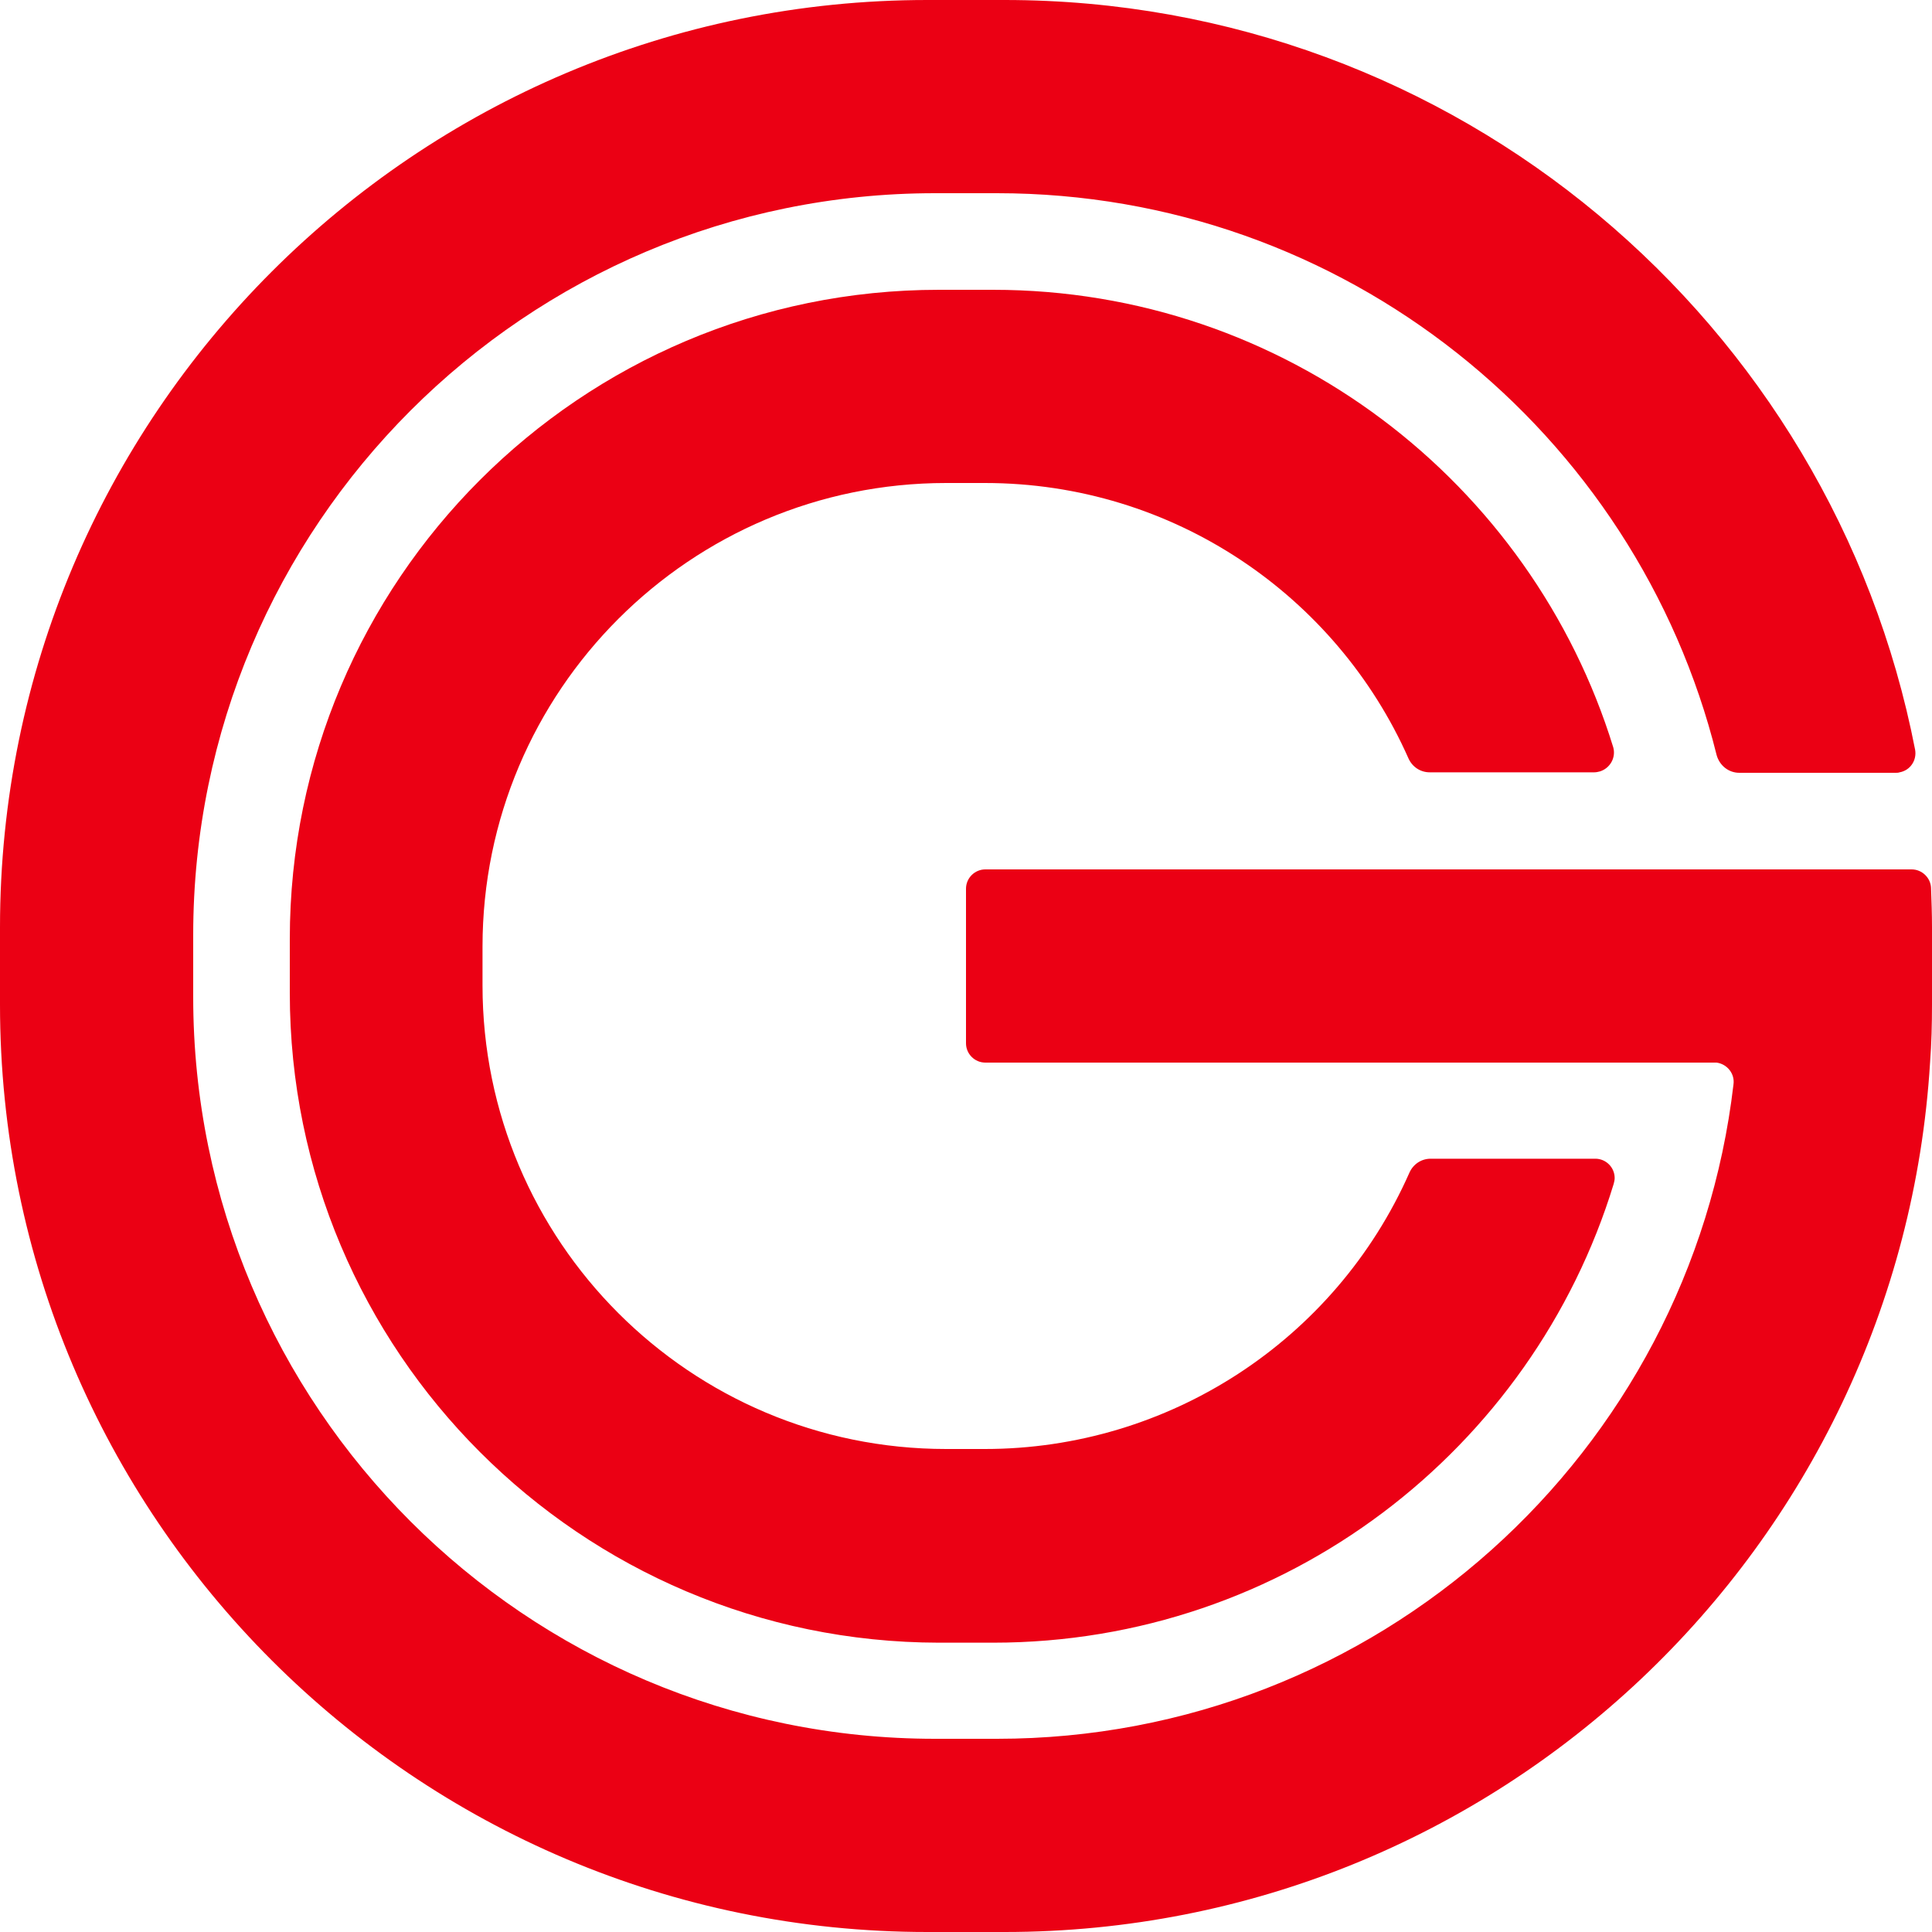
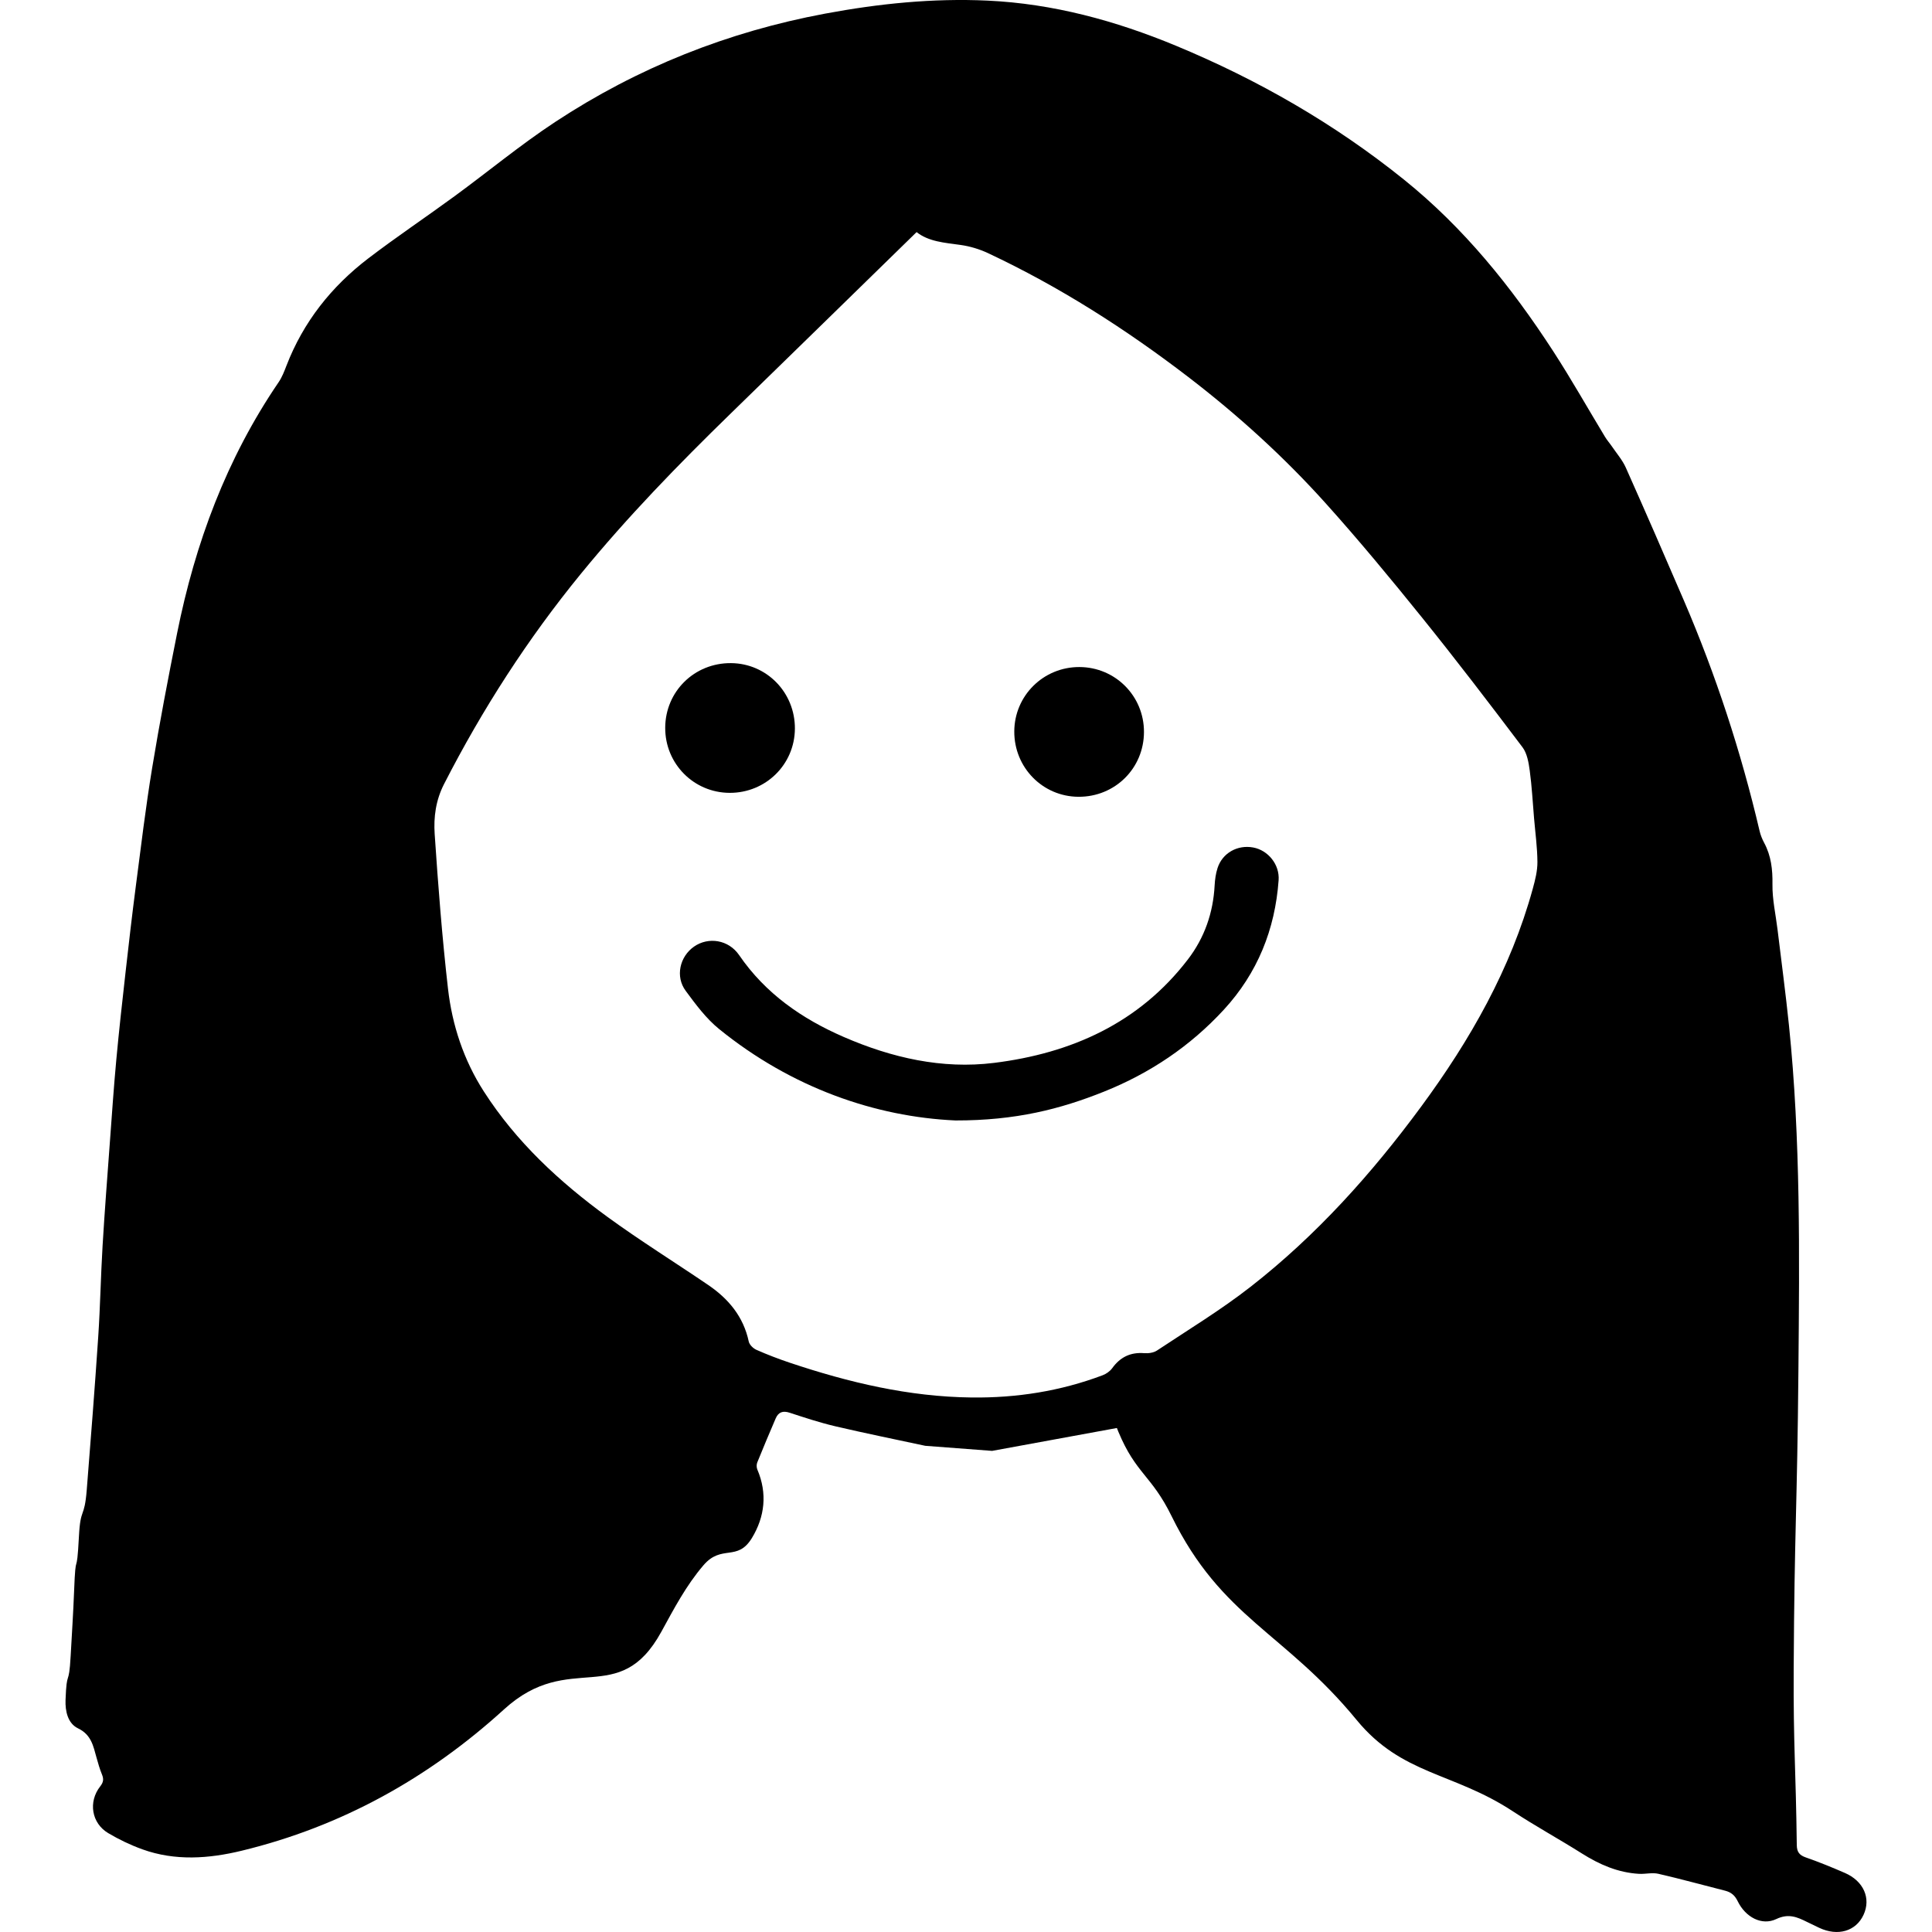
- <svg xmlns="http://www.w3.org/2000/svg" version="1.1" id="Layer_1" x="0px" y="0px" viewBox="0 0 400 400" style="enable-background:new 0 0 400 400;" xml:space="preserve">
-   <style type="text/css">
- 	.st0{fill:#EB0014;}
- </style>
-   <g id="Layer_1_1_">
-     <path class="st0" d="M400,192v16c0,4-0.1,8-0.4,12C393.4,320.4,310,400,208,400h-16C86,400,0,314,0,208v-16C0,86,86,0,192,0h16   c93.5,0,171.3,66.8,188.5,155.2c0.4,2.2-1,4.3-3.2,4.7c-0.3,0.1-0.5,0.1-0.8,0.1h-32.4c-2.2,0-4.1-1.5-4.7-3.7   C338.8,89.5,278.4,40,206.4,40h-12.8C108.8,40,40,108.8,40,193.6v12.8C40,291.2,108.8,360,193.6,360h12.8   c78.7,0,143.6-59.2,152.5-135.5c0.3-2.2-1.3-4.2-3.5-4.5c-0.2,0-0.3,0-0.5,0H204c-2.2,0-4-1.8-4-4v-32c0-2.2,1.8-4,4-4h191.8   c2.1,0,3.9,1.7,4,3.8C399.9,186.5,400,189.3,400,192z" />
-   </g>
-   <g id="Layer_2_1_">
-     <path class="st0" d="M330.3,239.9c2.2,0,4,1.8,4,4c0,0.4-0.1,0.8-0.2,1.2c-16.8,55-68,95-128.5,95h-11.2   C120.2,340,60,279.8,60,205.6v-11.2C60,120.2,120.2,60,194.4,60h11.2C266,60,317.1,99.9,334,154.7c0.6,2.1-0.6,4.3-2.7,5   c-0.4,0.1-0.8,0.2-1.2,0.2H296c-1.9,0-3.6-1.1-4.4-2.9c-14.9-33.6-48.6-57-87.7-57h-8c-53,0-96,43-96,96v8c0,53,43,96,96,96h8   c38,0,72.5-22.4,87.9-57.2c0.8-1.8,2.5-2.9,4.4-2.9L330.3,239.9L330.3,239.9z" />
-   </g>
+ <svg xmlns="http://www.w3.org/2000/svg" id="Layer_2" viewBox="0 0 400 400">
+   <path d="M191.564,299.338c-6.254-1.346-12.464-2.597-18.629-4.043-3.191-.748-6.32-1.782-9.438-2.804-1.426-.467-2.343-.127-2.909,1.197-1.293,3.024-2.579,6.052-3.808,9.103-.171.423-.158,1.045.022,1.467,2.104,4.928,1.541,9.781-1.123,14.165-3.032,4.99-6.254,1.228-10.037,5.65-3.614,4.225-6.098,8.989-8.719,13.766-8.809,16.057-18.911,3.628-32.549,16.051-15.661,14.267-33.713,24.29-54.361,29.289-6.781,1.642-13.752,2.151-20.531-.294-2.444-.881-4.833-2.027-7.069-3.352-3.457-2.049-4.186-6.475-1.663-9.686.703-.894.739-1.543.348-2.496-.456-1.111-.784-2.28-1.11-3.439-.674-2.401-1.069-4.749-3.831-6.076-2.136-1.027-2.671-3.589-2.588-5.855.245-6.677.693-2.444,1.059-9.116.243-4.443.539-8.883.708-13.329.357-9.385.52-2.112,1.009-11.489.319-6.113,1.128-3.476,1.615-9.582.842-10.553,1.668-21.107,2.375-31.67.419-6.272.526-12.564.901-18.84.432-7.214.993-14.42,1.523-21.628.416-5.653.801-11.31,1.324-16.954.559-6.04,1.235-12.07,1.913-18.098.671-5.957,1.356-11.913,2.131-17.857,1.06-8.138,2.037-16.293,3.368-24.388,1.536-9.338,3.315-18.64,5.172-27.921,3.73-18.641,10.243-36.175,21.021-51.98.704-1.033,1.169-2.251,1.624-3.43,3.495-9.057,9.314-16.38,16.957-22.215,5.823-4.445,11.922-8.528,17.835-12.857,6.961-5.096,13.63-10.627,20.823-15.365,17.086-11.256,35.777-18.691,55.927-22.445,11.117-2.071,22.308-3.217,33.601-2.691,13.561.632,26.496,4.153,38.985,9.332,17.021,7.06,32.867,16.165,47.244,27.734,12.4,9.978,22.254,22.217,30.866,35.486,3.774,5.815,7.182,11.868,10.773,17.802.415.685.96,1.289,1.411,1.954.982,1.448,2.171,2.808,2.874,4.384,4.072,9.134,8.066,18.304,12.015,27.492,6.641,15.449,11.849,31.373,15.685,47.748.196.835.527,1.663.933,2.419,1.455,2.706,1.776,5.537,1.728,8.608-.049,3.12.676,6.251,1.053,9.379.798,6.614,1.686,13.22,2.367,19.846,2.433,23.667,2.164,47.418,1.956,71.157-.256,29.17-.829,32.95-.981,62.121-.082,15.765.446,20.631.641,36.398.018,1.463.543,2.117,1.9,2.588,2.722.946,5.397,2.044,8.043,3.191,3.906,1.693,5.461,5.275,3.874,8.69-1.576,3.391-5.313,4.486-9.168,2.681-.855-.4-1.706-.807-2.551-1.228-2.032-1.013-3.822-1.789-6.339-.589-3.009,1.435-6.396-.391-7.997-3.7-.585-1.21-1.366-1.86-2.609-2.173-4.607-1.164-9.189-2.435-13.819-3.499-1.268-.291-2.676.086-4.011.01-4.342-.248-8.169-1.917-11.813-4.217-4.714-2.975-9.619-5.653-14.274-8.715-12.416-8.166-22.961-7.48-32.377-18.938-14.962-18.206-27.93-21.06-38.31-42.209-4.16-8.476-7.363-8.7-10.999-17.433-.179-.429-.341-.865-.313-.793-8.729,1.6-17.278,3.168-25.836,4.737M189.771,48.054c-12.996,12.686-25.715,25.125-38.463,37.536-10.858,10.571-21.407,21.424-31.012,33.17-11.034,13.493-20.408,28.042-28.353,43.556-1.727,3.372-2.183,6.858-1.948,10.366.715,10.68,1.541,21.363,2.755,31.995.865,7.575,3.247,14.791,7.415,21.285,6.701,10.441,15.652,18.727,25.57,25.959,6.787,4.949,13.94,9.393,20.89,14.12,4.207,2.862,7.296,6.553,8.395,11.705.143.67.92,1.428,1.59,1.723,2.259.997,4.575,1.885,6.917,2.671,12.223,4.097,24.655,7.05,37.653,7.196,9.328.105,18.358-1.31,27.084-4.594.752-.283,1.537-.823,2-1.465,1.655-2.294,3.774-3.34,6.617-3.12.876.068,1.952-.076,2.657-.544,6.507-4.318,13.218-8.387,19.361-13.181,13.622-10.629,25.088-23.408,35.314-37.29,10.159-13.791,18.57-28.51,23.141-45.173.492-1.793.965-3.669.953-5.503-.02-3.023-.441-6.043-.697-9.063-.28-3.289-.452-6.594-.895-9.861-.226-1.663-.541-3.564-1.502-4.838-6.821-9.034-13.695-18.034-20.798-26.846-6.479-8.039-13.07-16.006-19.97-23.682-8.642-9.613-18.203-18.286-28.475-26.161-12.942-9.922-26.617-18.655-41.391-25.596-1.786-.839-3.768-1.436-5.721-1.708-3.285-.457-6.587-.678-9.087-2.656Z" />
+   <path d="M197.809,231.978c-16.53-.743-33.912-6.74-48.942-18.941-2.681-2.177-4.835-5.093-6.91-7.905-2.178-2.952-1.231-7.078,1.738-9.15,2.969-2.072,7.147-1.428,9.331,1.759,5.456,7.965,13.006,13.194,21.688,16.962,9.914,4.303,20.326,6.691,31.074,5.359,16.001-1.983,30.042-8.222,40.162-21.437,3.43-4.478,5.228-9.638,5.526-15.308.063-1.205.235-2.442.601-3.585 1-3.122,4.126-4.874,7.384-4.269,3.083.572,5.498,3.527,5.263,6.775-.737,10.206-4.371,19.236-11.336,26.803-6.962,7.563-15.297,13.157-24.831,16.975-8.992,3.601-18.241,5.987-30.749,5.963Z" />
+   <path d="M164.574,150.874c-.046,7.413-6.051,13.311-13.518,13.277-7.427-.034-13.355-6.026-13.331-13.473.025-7.525,6.053-13.447,13.626-13.385,7.393.06,13.27,6.096,13.224,13.581Z" />
+   <path d="M236.846,151.537c-.01,7.543-6.009,13.476-13.577,13.428-7.404-.047-13.305-6.063-13.273-13.532.032-7.414,6.037-13.352,13.481-13.329,7.437.023,13.38,5.994,13.369,13.433Z" />
</svg>
